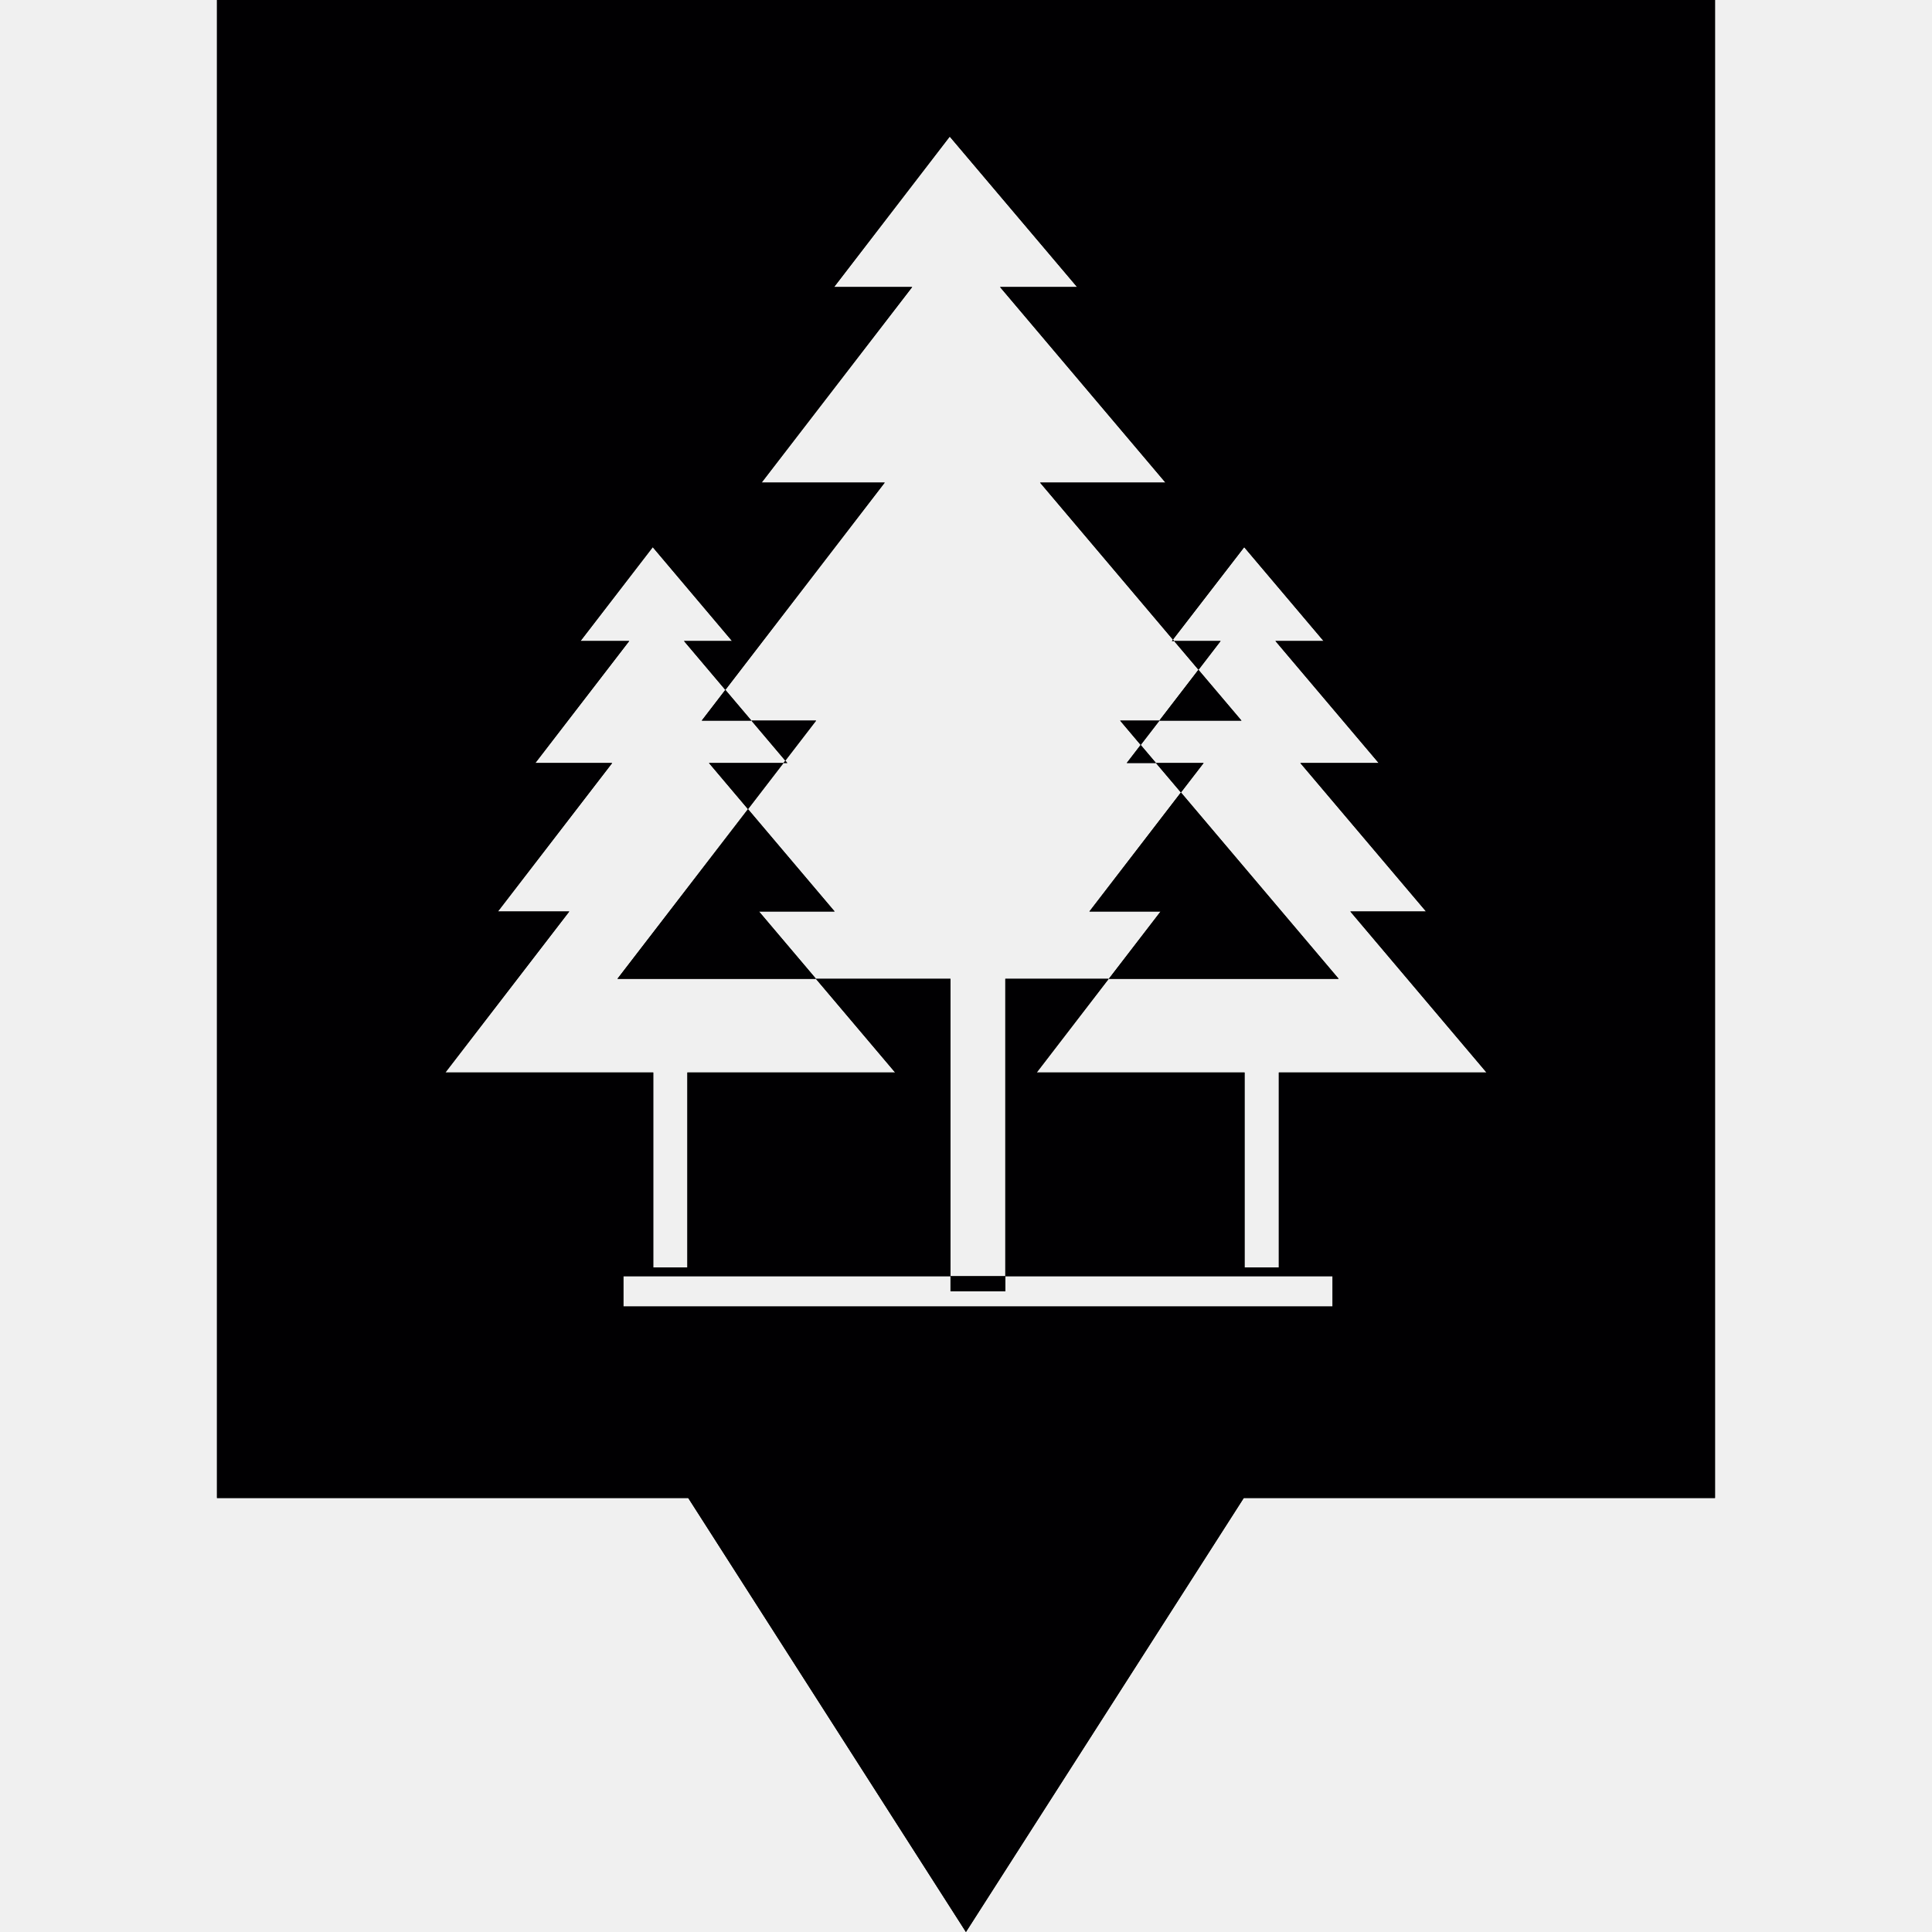
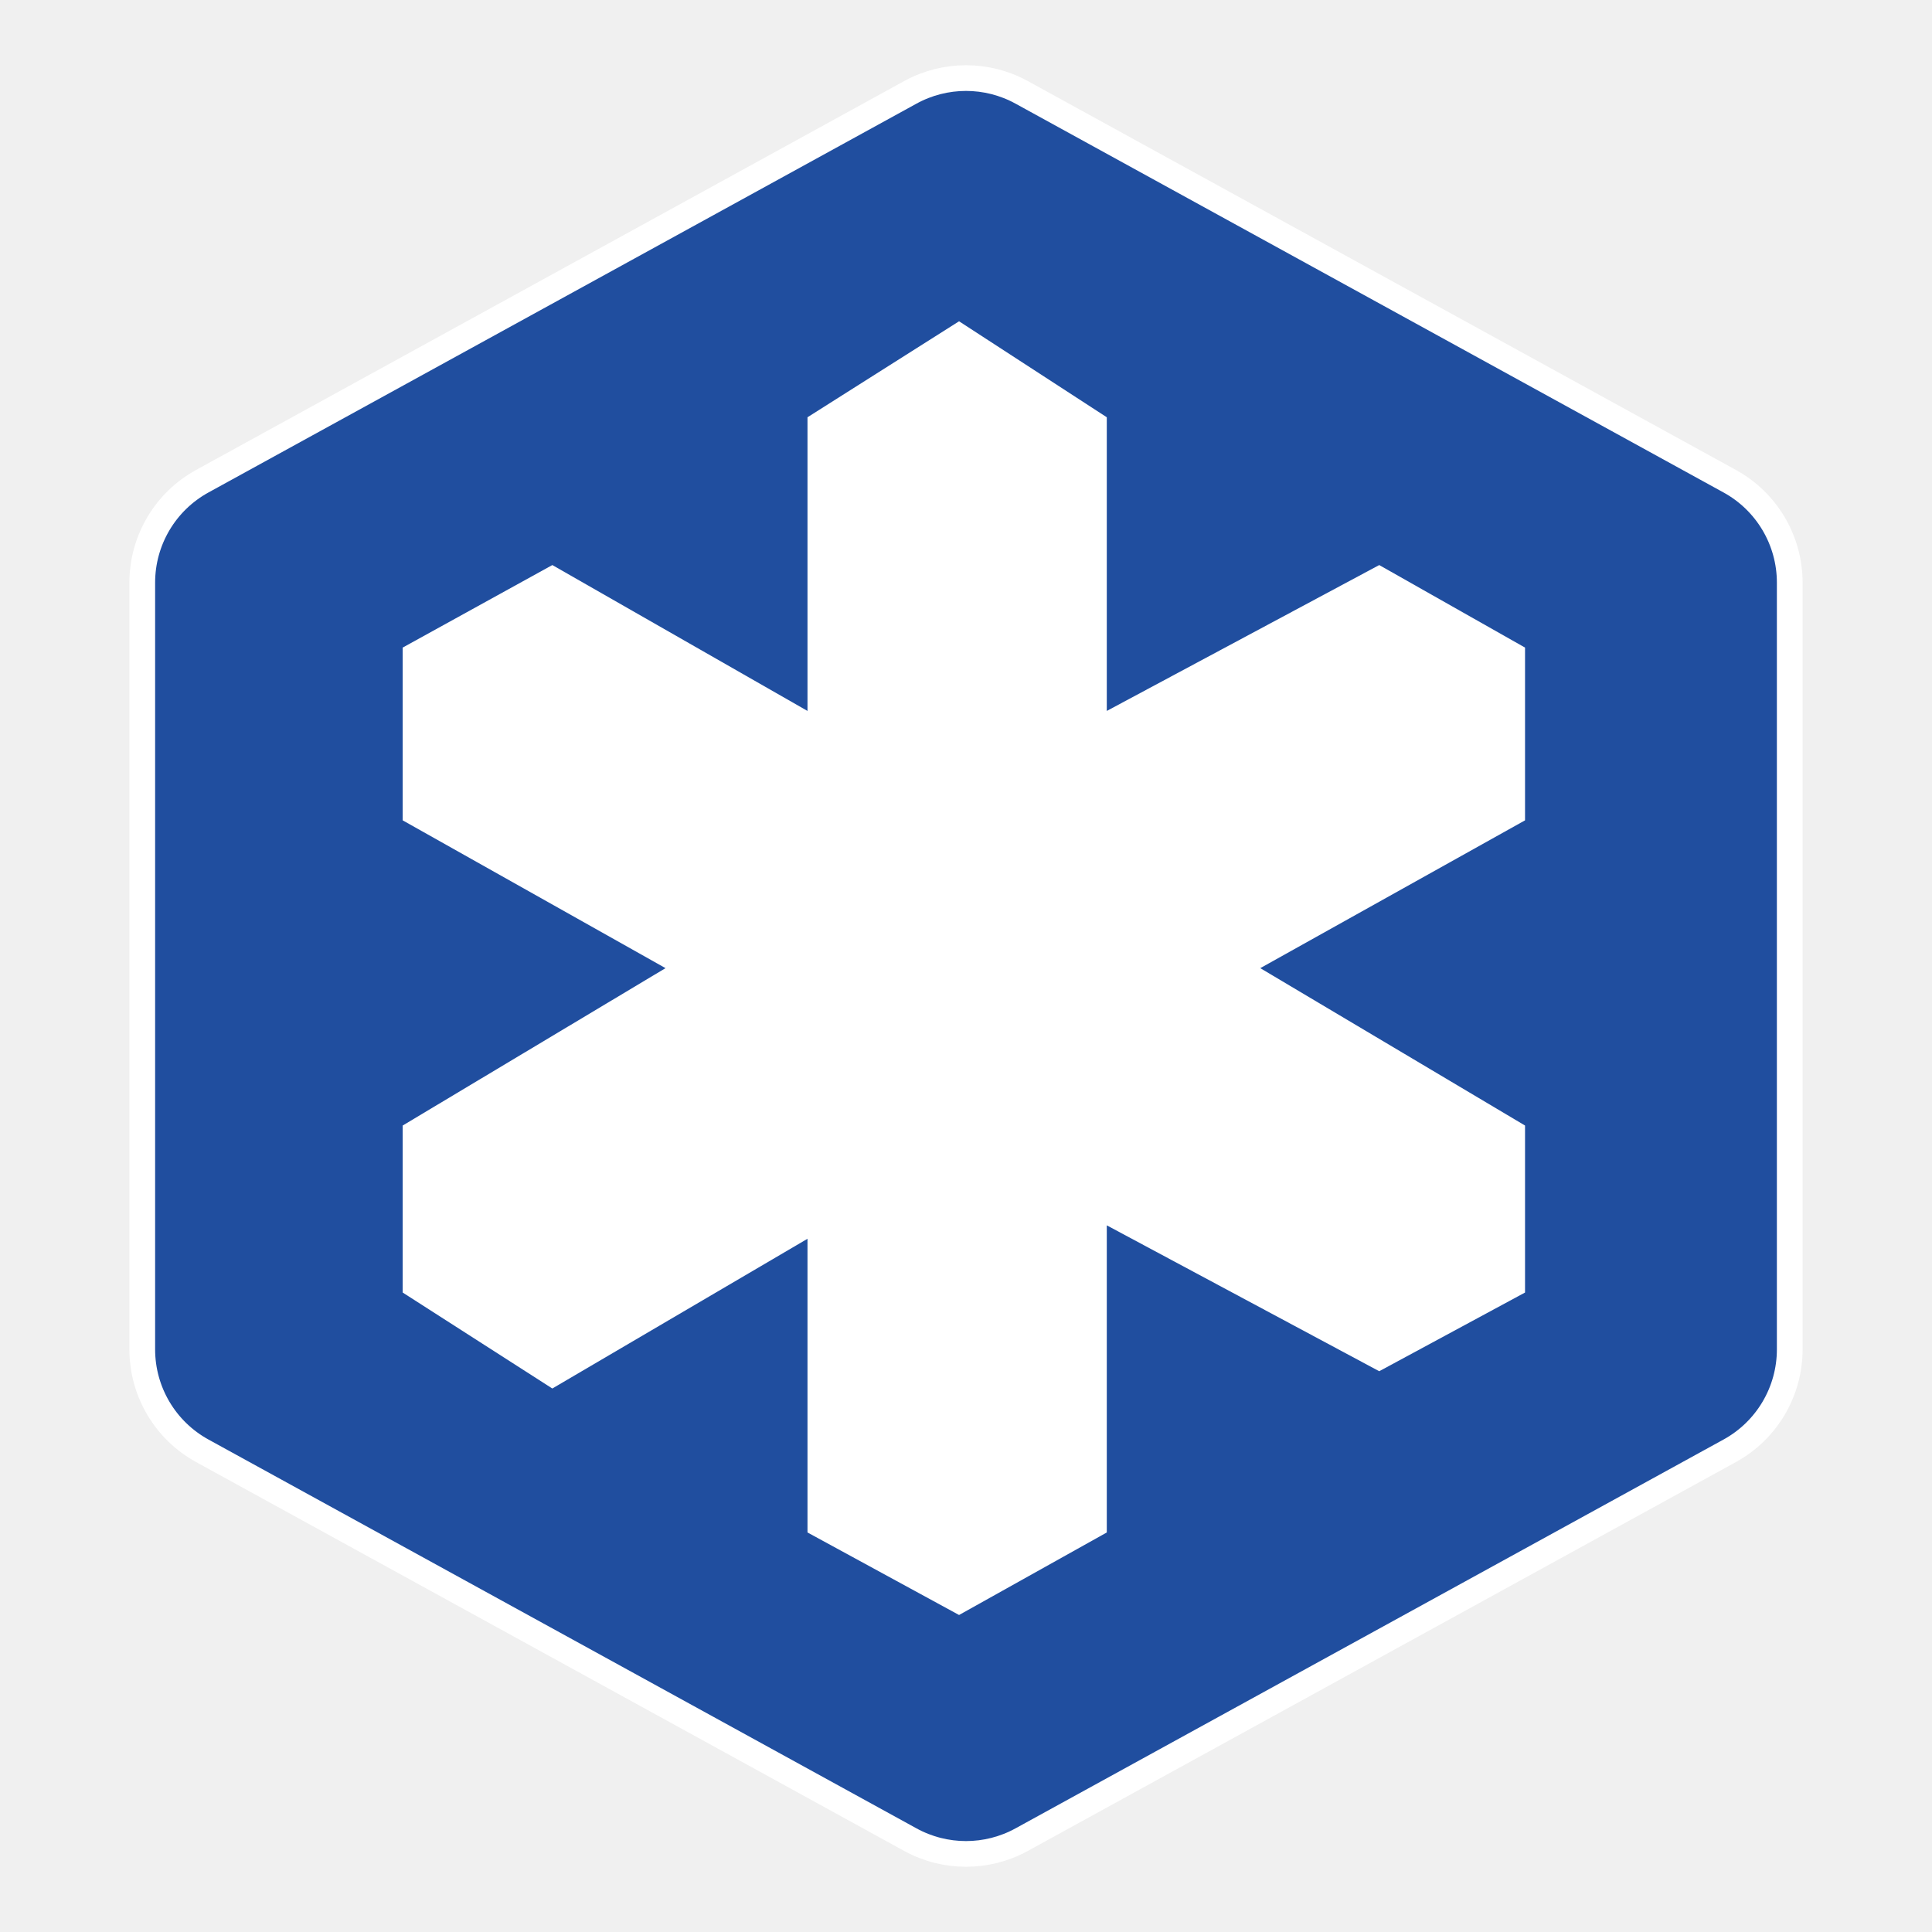
- <svg xmlns="http://www.w3.org/2000/svg" width="70px" height="70px" version="1.1" id="Capa_1" x="0px" y="0px" viewBox="0 0 465.959 465.959" style="enable-background:new 0 0 465.959 465.959;" xml:space="preserve">
-   <g>
-     <g>
-       <g>
-         <path style="fill:#010002;" d="M196.825,173.801h-15.593l8.168,9.653L196.825,173.801z M180.401,195.149l8.559-11.128h-17.967     L180.401,195.149z M290.286,184.021h-11.49l6.018,7.103L290.286,184.021z M294.39,154.593h-11.216l5.882,6.947L294.39,154.593z      M52.334,0v361.291H165.99l66.974,104.668l67.004-104.668h113.656V0H52.334z M250.033,258.665l17.362-22.589h-24.933v71.723     h78.923v7.298H150.348v-7.298h78.884v-71.723h-32.447l19.11,22.589h-50.111v47.014h-8.236v-47.014h-50.131l29.877-38.836H120.09     l27.552-35.808h-18.534l22.647-29.428h-11.744l17.42-22.628l19.12,22.628h-11.587l9.975,11.793l38.436-49.994h-29.692L220,69.222     h-18.837l27.894-36.286l30.717,36.286h-18.583l39.901,47.17h-30.248l32.036,37.869l17.195-22.296l19.14,22.628h-11.607     l24.904,29.428h-18.896l30.317,35.808h-18.26l32.847,38.836h-50.092v47.014h-8.266v-47.014H250.033z M275.113,179.664     l4.514-5.862h-9.467L275.113,179.664z M284.815,191.124l-22.071,28.705h17.176l-12.496,16.248h55.436L284.815,191.124z      M299.421,173.801l-10.386-12.262l-9.428,12.262H299.421z M278.797,184.021l-3.693-4.357l-3.351,4.357H278.797z M283.174,154.593     l-0.264-0.332l-0.264,0.332H283.174z M189.878,184.021l-0.479-0.567l-0.44,0.567H189.878z M181.222,173.801l-6.282-7.416     l-5.696,7.416H181.222z M201.29,219.829l-20.889-24.679l-31.489,40.927h47.893l-13.756-16.248H201.29z M229.242,307.799h13.239     v3.644h-13.239V307.799z" />
-         <path style="fill:#010002;" d="M196.825,173.801h-15.593l8.168,9.653L196.825,173.801z M180.401,195.149l8.559-11.128h-17.967     L180.401,195.149z M290.286,184.021h-11.49l6.018,7.103L290.286,184.021z M294.39,154.593h-11.216l5.882,6.947L294.39,154.593z      M52.334,0v361.291H165.99l66.974,104.668l67.004-104.668h113.656V0H52.334z M250.033,258.665l17.362-22.589h-24.933v71.723     h78.923v7.298H150.348v-7.298h78.884v-71.723h-32.447l19.11,22.589h-50.111v47.014h-8.236v-47.014h-50.131l29.877-38.836H120.09     l27.552-35.808h-18.534l22.647-29.428h-11.744l17.42-22.628l19.12,22.628h-11.587l9.975,11.793l38.436-49.994h-29.692L220,69.222     h-18.837l27.894-36.286l30.717,36.286h-18.583l39.901,47.17h-30.248l32.036,37.869l17.195-22.296l19.14,22.628h-11.607     l24.904,29.428h-18.896l30.317,35.808h-18.26l32.847,38.836h-50.092v47.014h-8.266v-47.014H250.033z M275.113,179.664     l4.514-5.862h-9.467L275.113,179.664z M284.815,191.124l-22.071,28.705h17.176l-12.496,16.248h55.436L284.815,191.124z      M299.421,173.801l-10.386-12.262l-9.428,12.262H299.421z M278.797,184.021l-3.693-4.357l-3.351,4.357H278.797z M283.174,154.593     l-0.264-0.332l-0.264,0.332H283.174z M189.878,184.021l-0.479-0.567l-0.44,0.567H189.878z M181.222,173.801l-6.282-7.416     l-5.696,7.416H181.222z M201.29,219.829l-20.889-24.679l-31.489,40.927h47.893l-13.756-16.248H201.29z M229.242,307.799h13.239     v3.644h-13.239V307.799z" />
-       </g>
-     </g>
-   </g>
-   <g>
- </g>
-   <g>
- </g>
-   <g>
- </g>
-   <g>
- </g>
-   <g>
- </g>
-   <g>
- </g>
-   <g>
- </g>
-   <g>
- </g>
-   <g>
- </g>
-   <g>
- </g>
-   <g>
- </g>
-   <g>
- </g>
-   <g>
- </g>
-   <g>
- </g>
-   <g>
- </g>
+ <svg xmlns="http://www.w3.org/2000/svg" width="40" height="40" viewBox="0 0 451 429" fill="none">
+   <path d="M238.497 10.56L403.786 101.335C412.422 106.078 417.789 115.148 417.789 125.001V303.999C417.789 313.852 412.422 322.922 403.786 327.665L238.497 418.44C230.403 422.885 220.597 422.885 212.503 418.44L47.214 327.665C38.578 322.922 33.211 313.852 33.211 303.999V125.001C33.211 115.148 38.578 106.078 47.214 101.335L212.503 10.56C220.597 6.115 230.403 6.115 238.497 10.56Z" fill="#204E9F" stroke="white" stroke-width="6" />
+   <path d="M188.499 154.958L128.933 120.905L94 140.172V180.499L155.357 215L94 251.742V290.724L128.933 313.128L188.499 278.178V346.733L223.88 366L258.366 346.733V275.042L321.962 309.095L356 290.724V251.742L294.195 215L356 180.499V140.172L321.962 120.905L258.366 154.958V86.404L223.88 64L188.499 86.404V154.958Z" fill="white" />
</svg>
